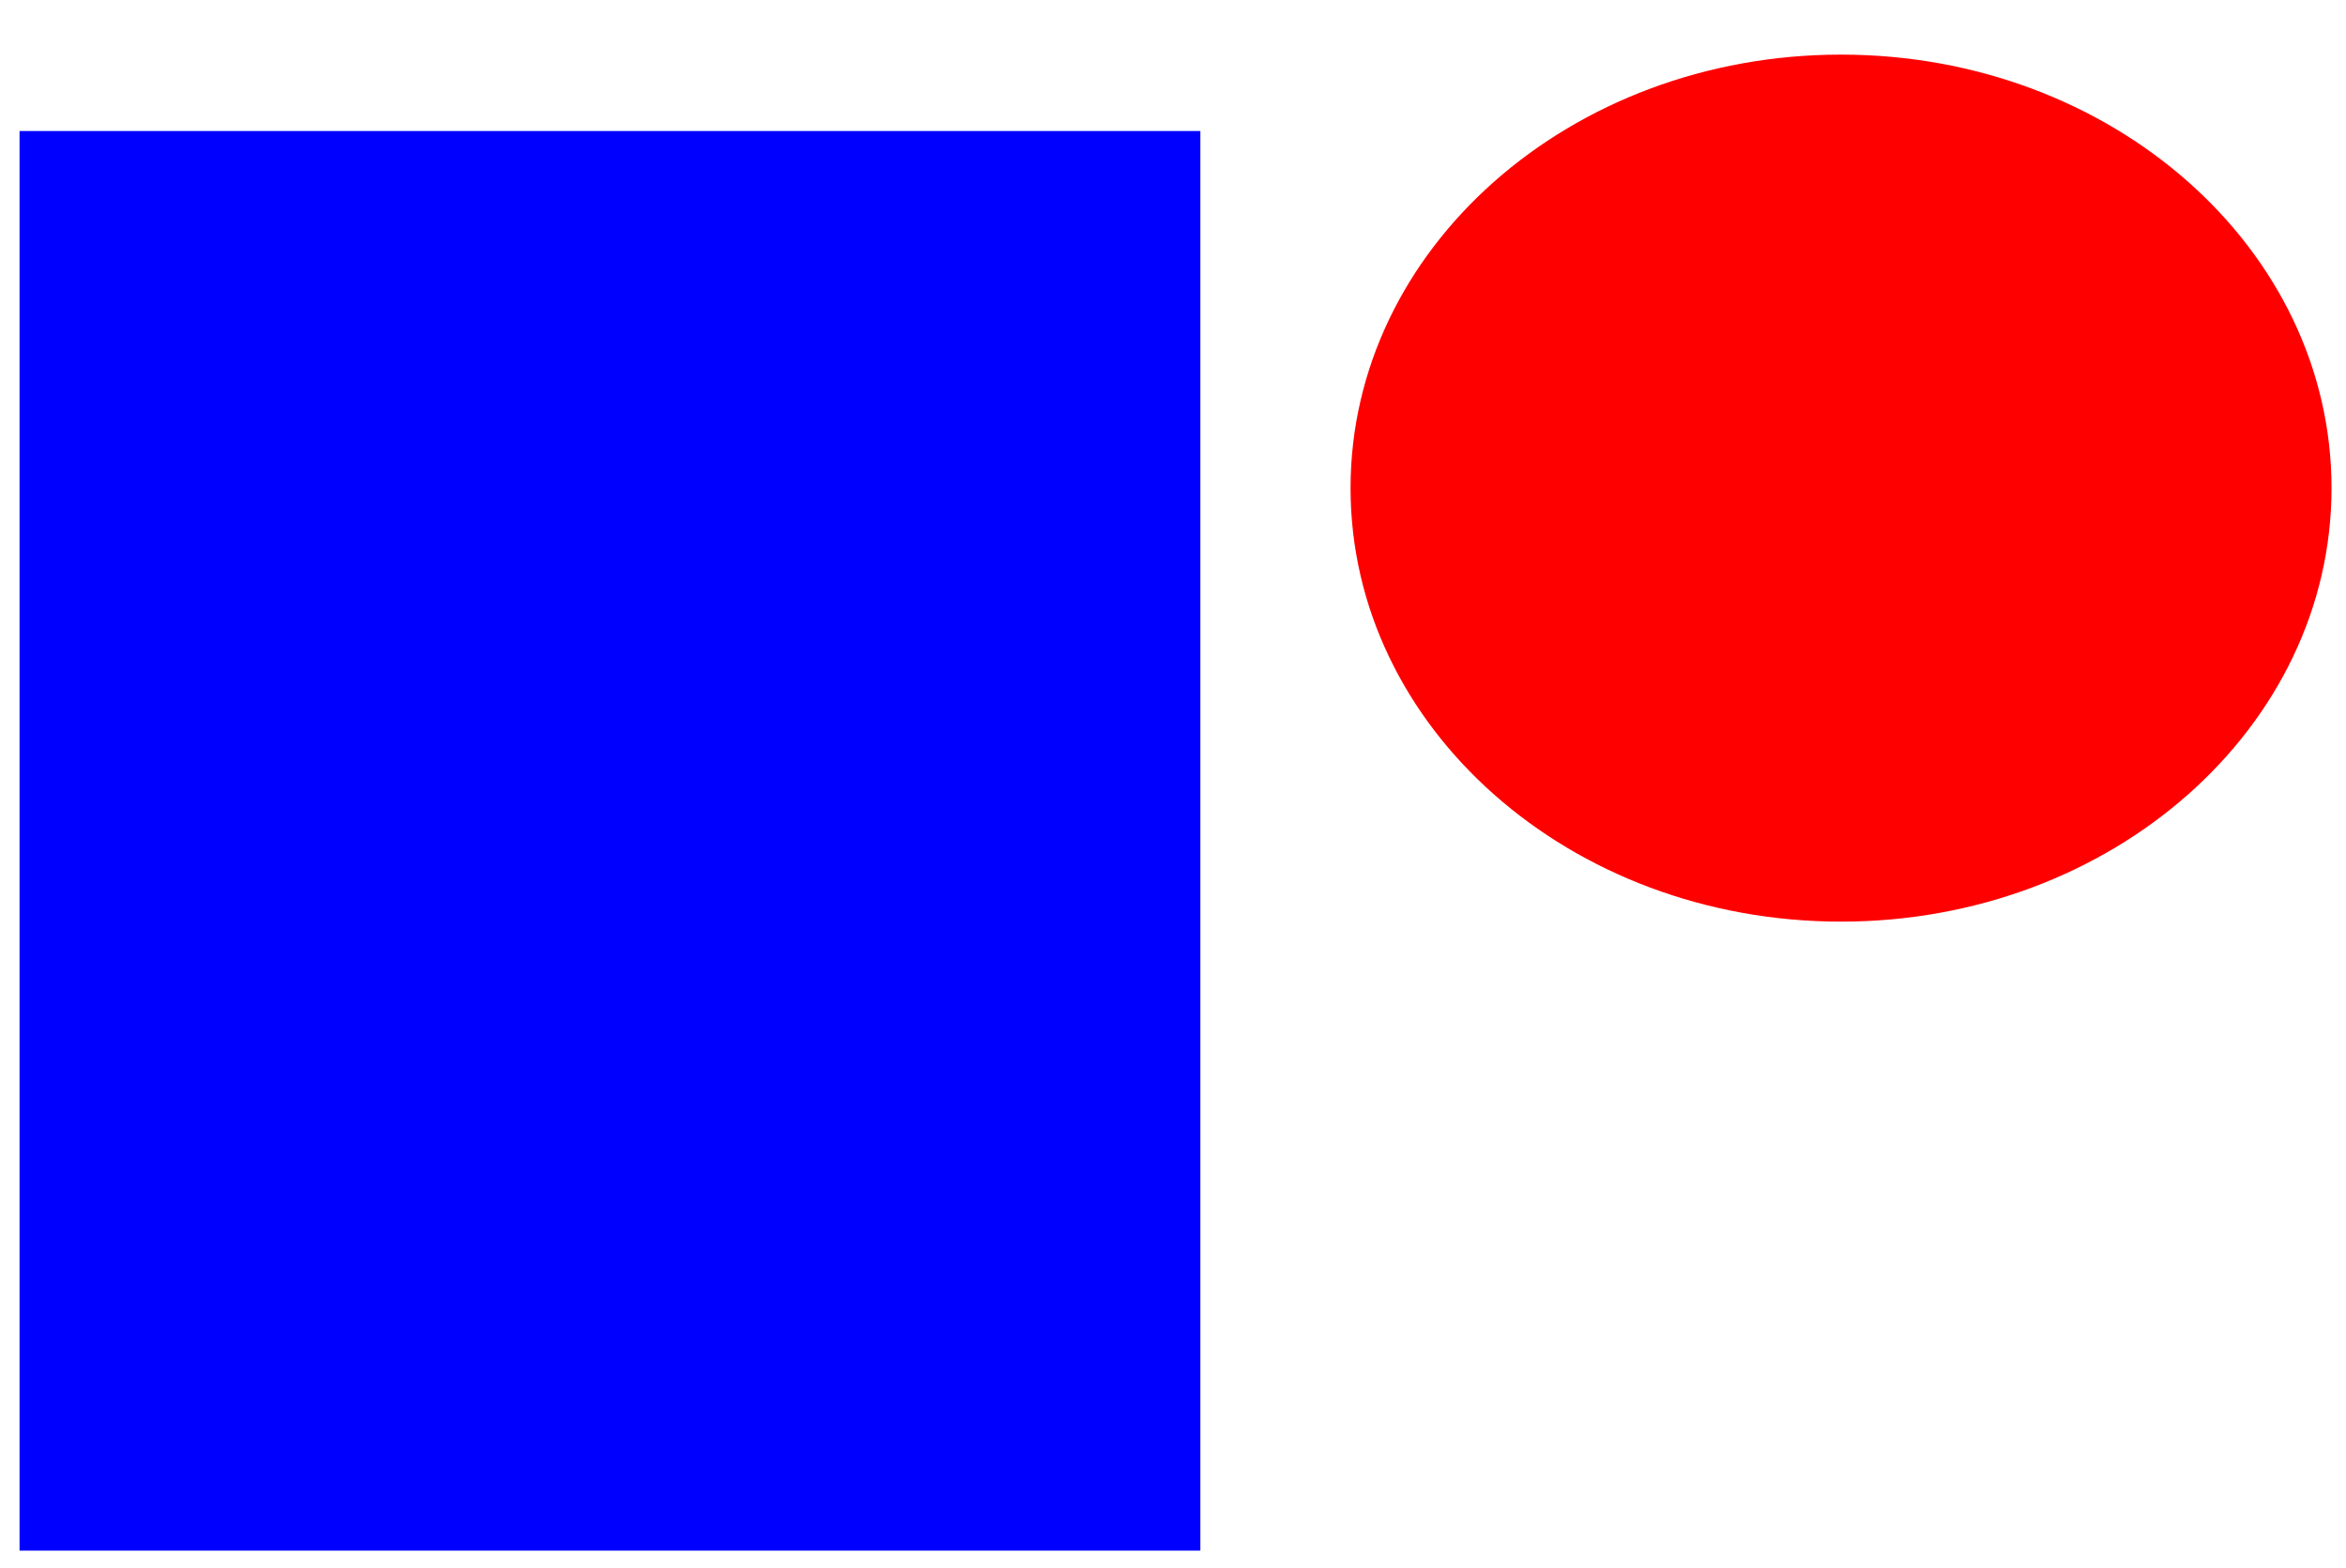
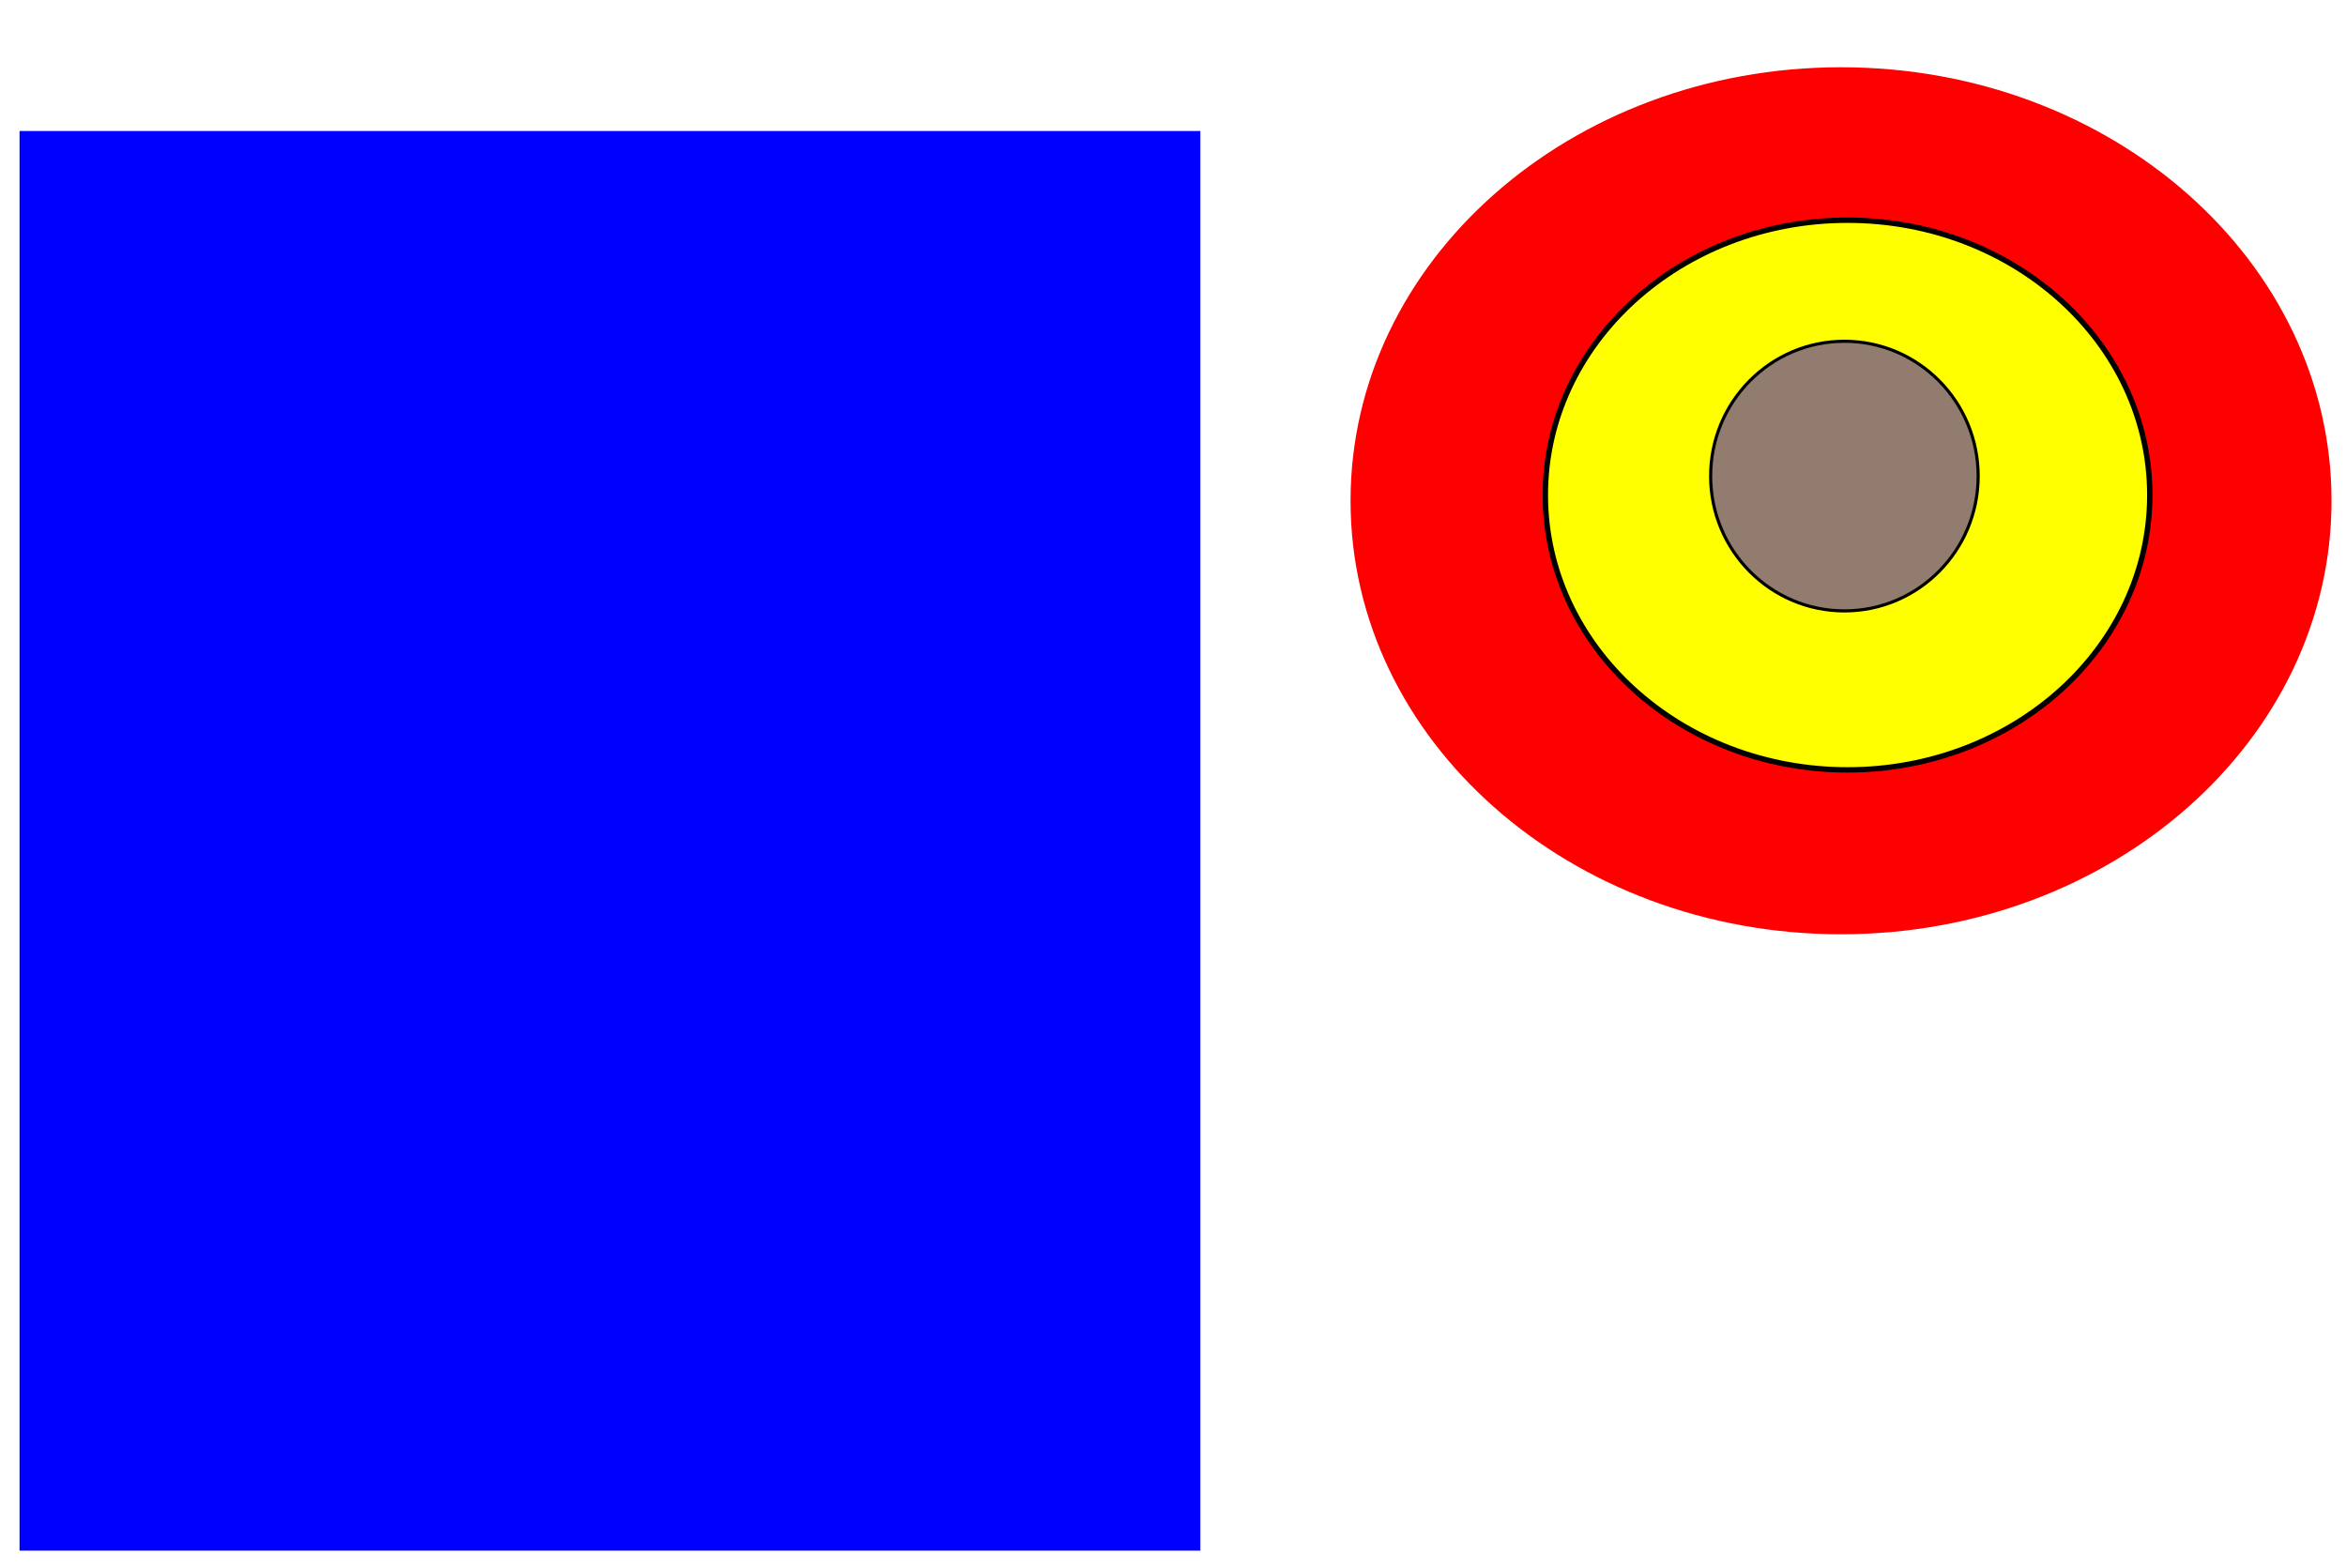
<svg xmlns="http://www.w3.org/2000/svg" xmlns:xlink="http://www.w3.org/1999/xlink" width="199mm" height="133mm" viewBox="0 0 199 133" version="1.1" id="svg5">
  <defs id="defs2" />
  <g id="layer1">
    <g id="layer1-4" transform="translate(22.00301,-18.05619)">
-       <a id="a265" xlink:href="https://cloud.ibm.com" target="_blank" xlink:role="link" transform="matrix(1.865223,0,0,1.956582,1.641359,-95.31078)" xlink:title="circle" style="image-rendering:auto">
+       <a id="a265" xlink:href="https://cloud.ibm.com" target="_blank" xlink:role="link" transform="matrix(1.865223,0,0,1.956582,1.641359,-94.23858)" xlink:title="circle" style="image-rendering:auto">
        <ellipse style="fill:#ff0000;fill-rule:evenodd;stroke-width:0.265" id="path55" cx="71.049" cy="79.104" rx="22.306" ry="18.795" />
      </a>
      <a id="a131" xlink:href="https://www.google.ca" target="_blank" transform="matrix(1.865223,0,0,1.956582,-91.22865,-224.6085)" xlink:title="square">
        <rect style="fill:#0000ff;fill-rule:evenodd;stroke-width:0.265" id="rect122" width="53.7" height="61.548" x="38.003" y="129.705" />
      </a>
+       <a id="a193" xlink:href="https://www.bing.com/" target="_blank" xlink:role="link" xlink:title="link" transform="translate(-0.8935018,-62.90253)">
+         <ellipse style="color:#000000;clip-rule:nonzero;display:inline;overflow:visible;visibility:visible;opacity:1;isolation:auto;mix-blend-mode:normal;color-interpolation:sRGB;color-interpolation-filters:linearRGB;solid-color:#000000;solid-opacity:1;fill:#ffff00;fill-opacity:1;fill-rule:evenodd;stroke:#000000;stroke-width:0.457px;stroke-linecap:butt;stroke-linejoin:miter;stroke-miterlimit:4;stroke-dasharray:none;stroke-dashoffset:0;stroke-opacity:1;color-rendering:auto;image-rendering:auto;shape-rendering:auto;text-rendering:auto;enable-background:accumulate" id="path35" cx="135.611" cy="122.953" rx="25.637" ry="23.314">
+           </ellipse>
+       </a>
+       <a id="a393" xlink:href="https://duckduckgo.com/" target="_blank" xlink:role="link">
+         <ellipse style="color:#000000;clip-rule:nonzero;display:inline;overflow:visible;visibility:visible;opacity:1;isolation:auto;mix-blend-mode:normal;color-interpolation:sRGB;color-interpolation-filters:linearRGB;solid-color:#000000;solid-opacity:1;fill:#917c6f;fill-opacity:1;fill-rule:evenodd;stroke:#000000;stroke-width:0.265px;stroke-linecap:butt;stroke-linejoin:miter;stroke-miterlimit:4;stroke-dasharray:none;stroke-dashoffset:0;stroke-opacity:1;color-rendering:auto;image-rendering:auto;shape-rendering:auto;text-rendering:auto;enable-background:accumulate" id="path219" cx="134.449" cy="58.442" rx="11.347" ry="11.437">
+           </ellipse>
+       </a>
    </g>
  </g>
</svg>
